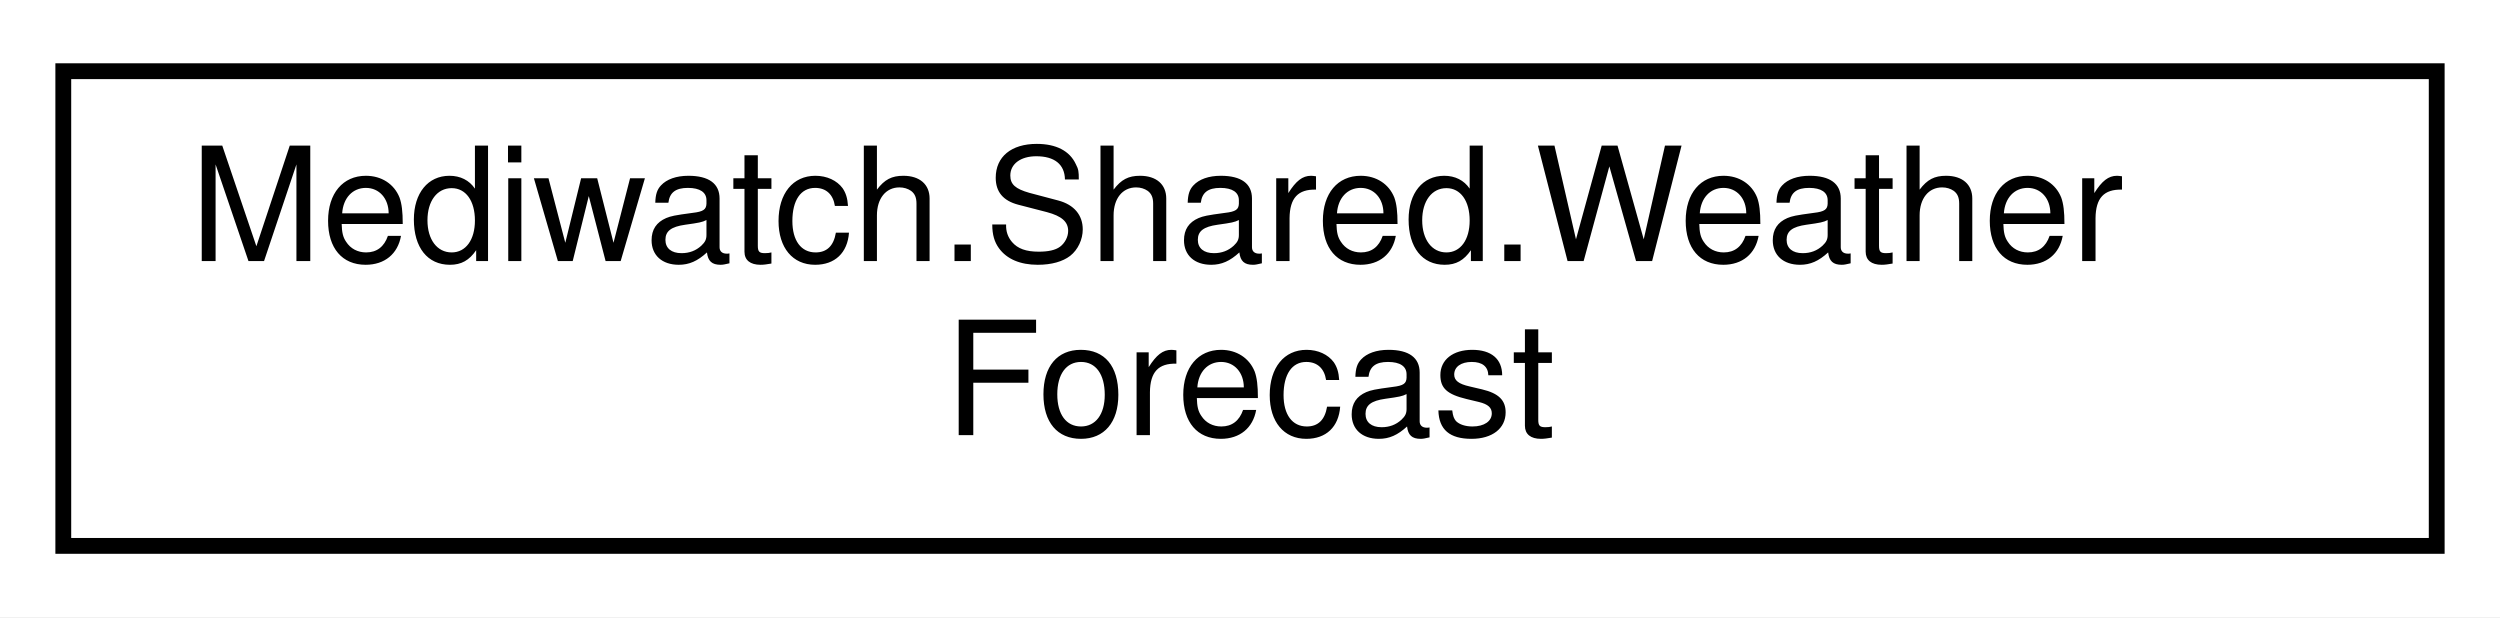
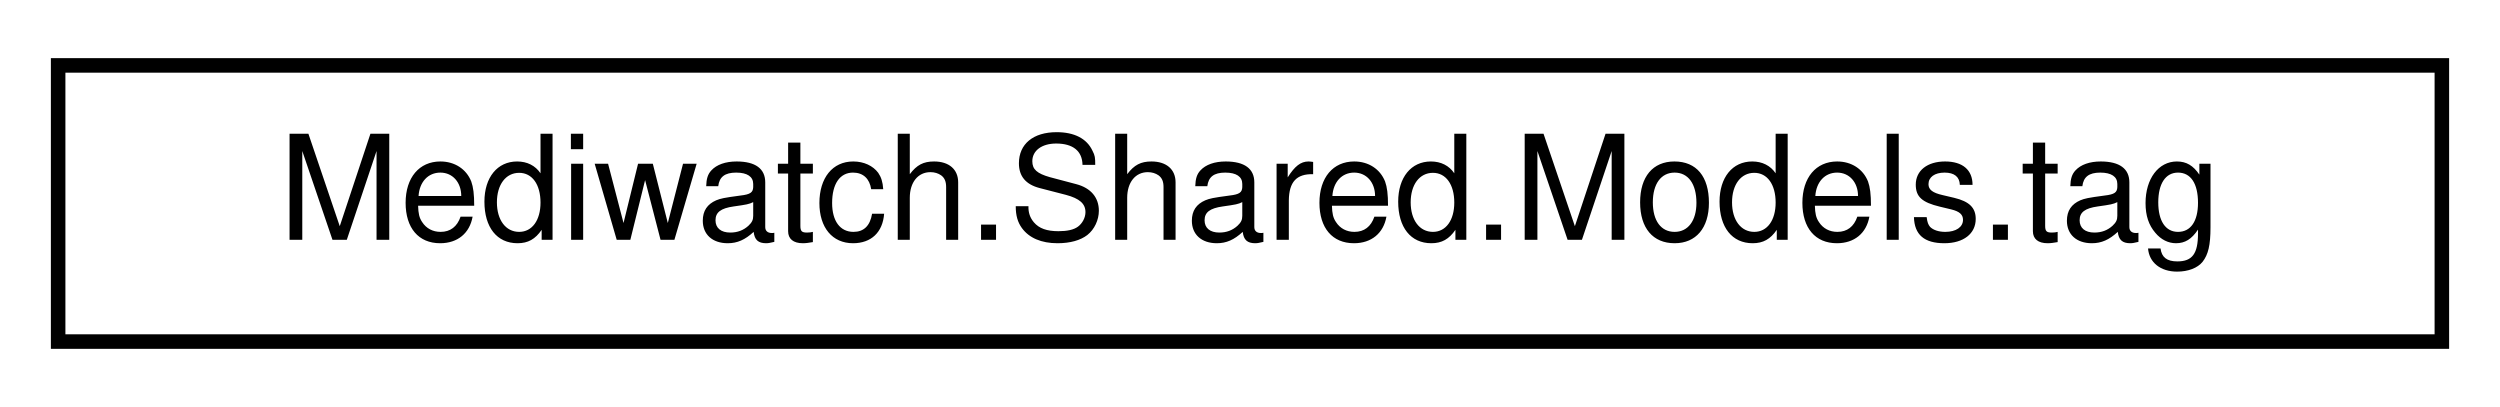
- <svg xmlns="http://www.w3.org/2000/svg" xmlns:xlink="http://www.w3.org/1999/xlink" width="158pt" height="39pt" viewBox="0.00 0.00 158.00 39.00">
-   <g id="graph0" class="graph" transform="scale(1 1) rotate(0) translate(4 35)">
-     <polygon fill="white" stroke="transparent" points="-4,4 -4,-35 154,-35 154,4 -4,4" />
+ <svg xmlns="http://www.w3.org/2000/svg" xmlns:xlink="http://www.w3.org/1999/xlink" width="172pt" height="28pt" viewBox="0.00 0.00 172.00 28.00">
+   <g id="graph0" class="graph" transform="scale(1 1) rotate(0) translate(4 24)">
+     <polygon fill="white" stroke="transparent" points="-4,4 -4,-24 168,-24 168,4 -4,4" />
    <g id="node1" class="node">
      <g id="a_node1">
-         <a xlink:href="class_mediwatch_1_1_shared_1_1_weather_forecast.html" target="_top" xlink:title=" ">
-           <polygon fill="white" stroke="black" points="0,-0.5 0,-30.5 150,-30.5 150,-0.5 0,-0.5" />
-           <text text-anchor="start" x="8" y="-18.5" font-family="Helvetica,sans-Serif" font-size="10.00">Mediwatch.Shared.Weather</text>
-           <text text-anchor="middle" x="75" y="-7.5" font-family="Helvetica,sans-Serif" font-size="10.00">Forecast</text>
+         <a xlink:href="class_mediwatch_1_1_shared_1_1_models_1_1tag.html" target="_top" xlink:title=" ">
+           <polygon fill="white" stroke="black" points="0,-0.5 0,-19.5 164,-19.5 164,-0.5 0,-0.5" />
+           <text text-anchor="middle" x="82" y="-7.5" font-family="Helvetica,sans-Serif" font-size="10.00">Mediwatch.Shared.Models.tag</text>
        </a>
      </g>
    </g>
  </g>
</svg>
